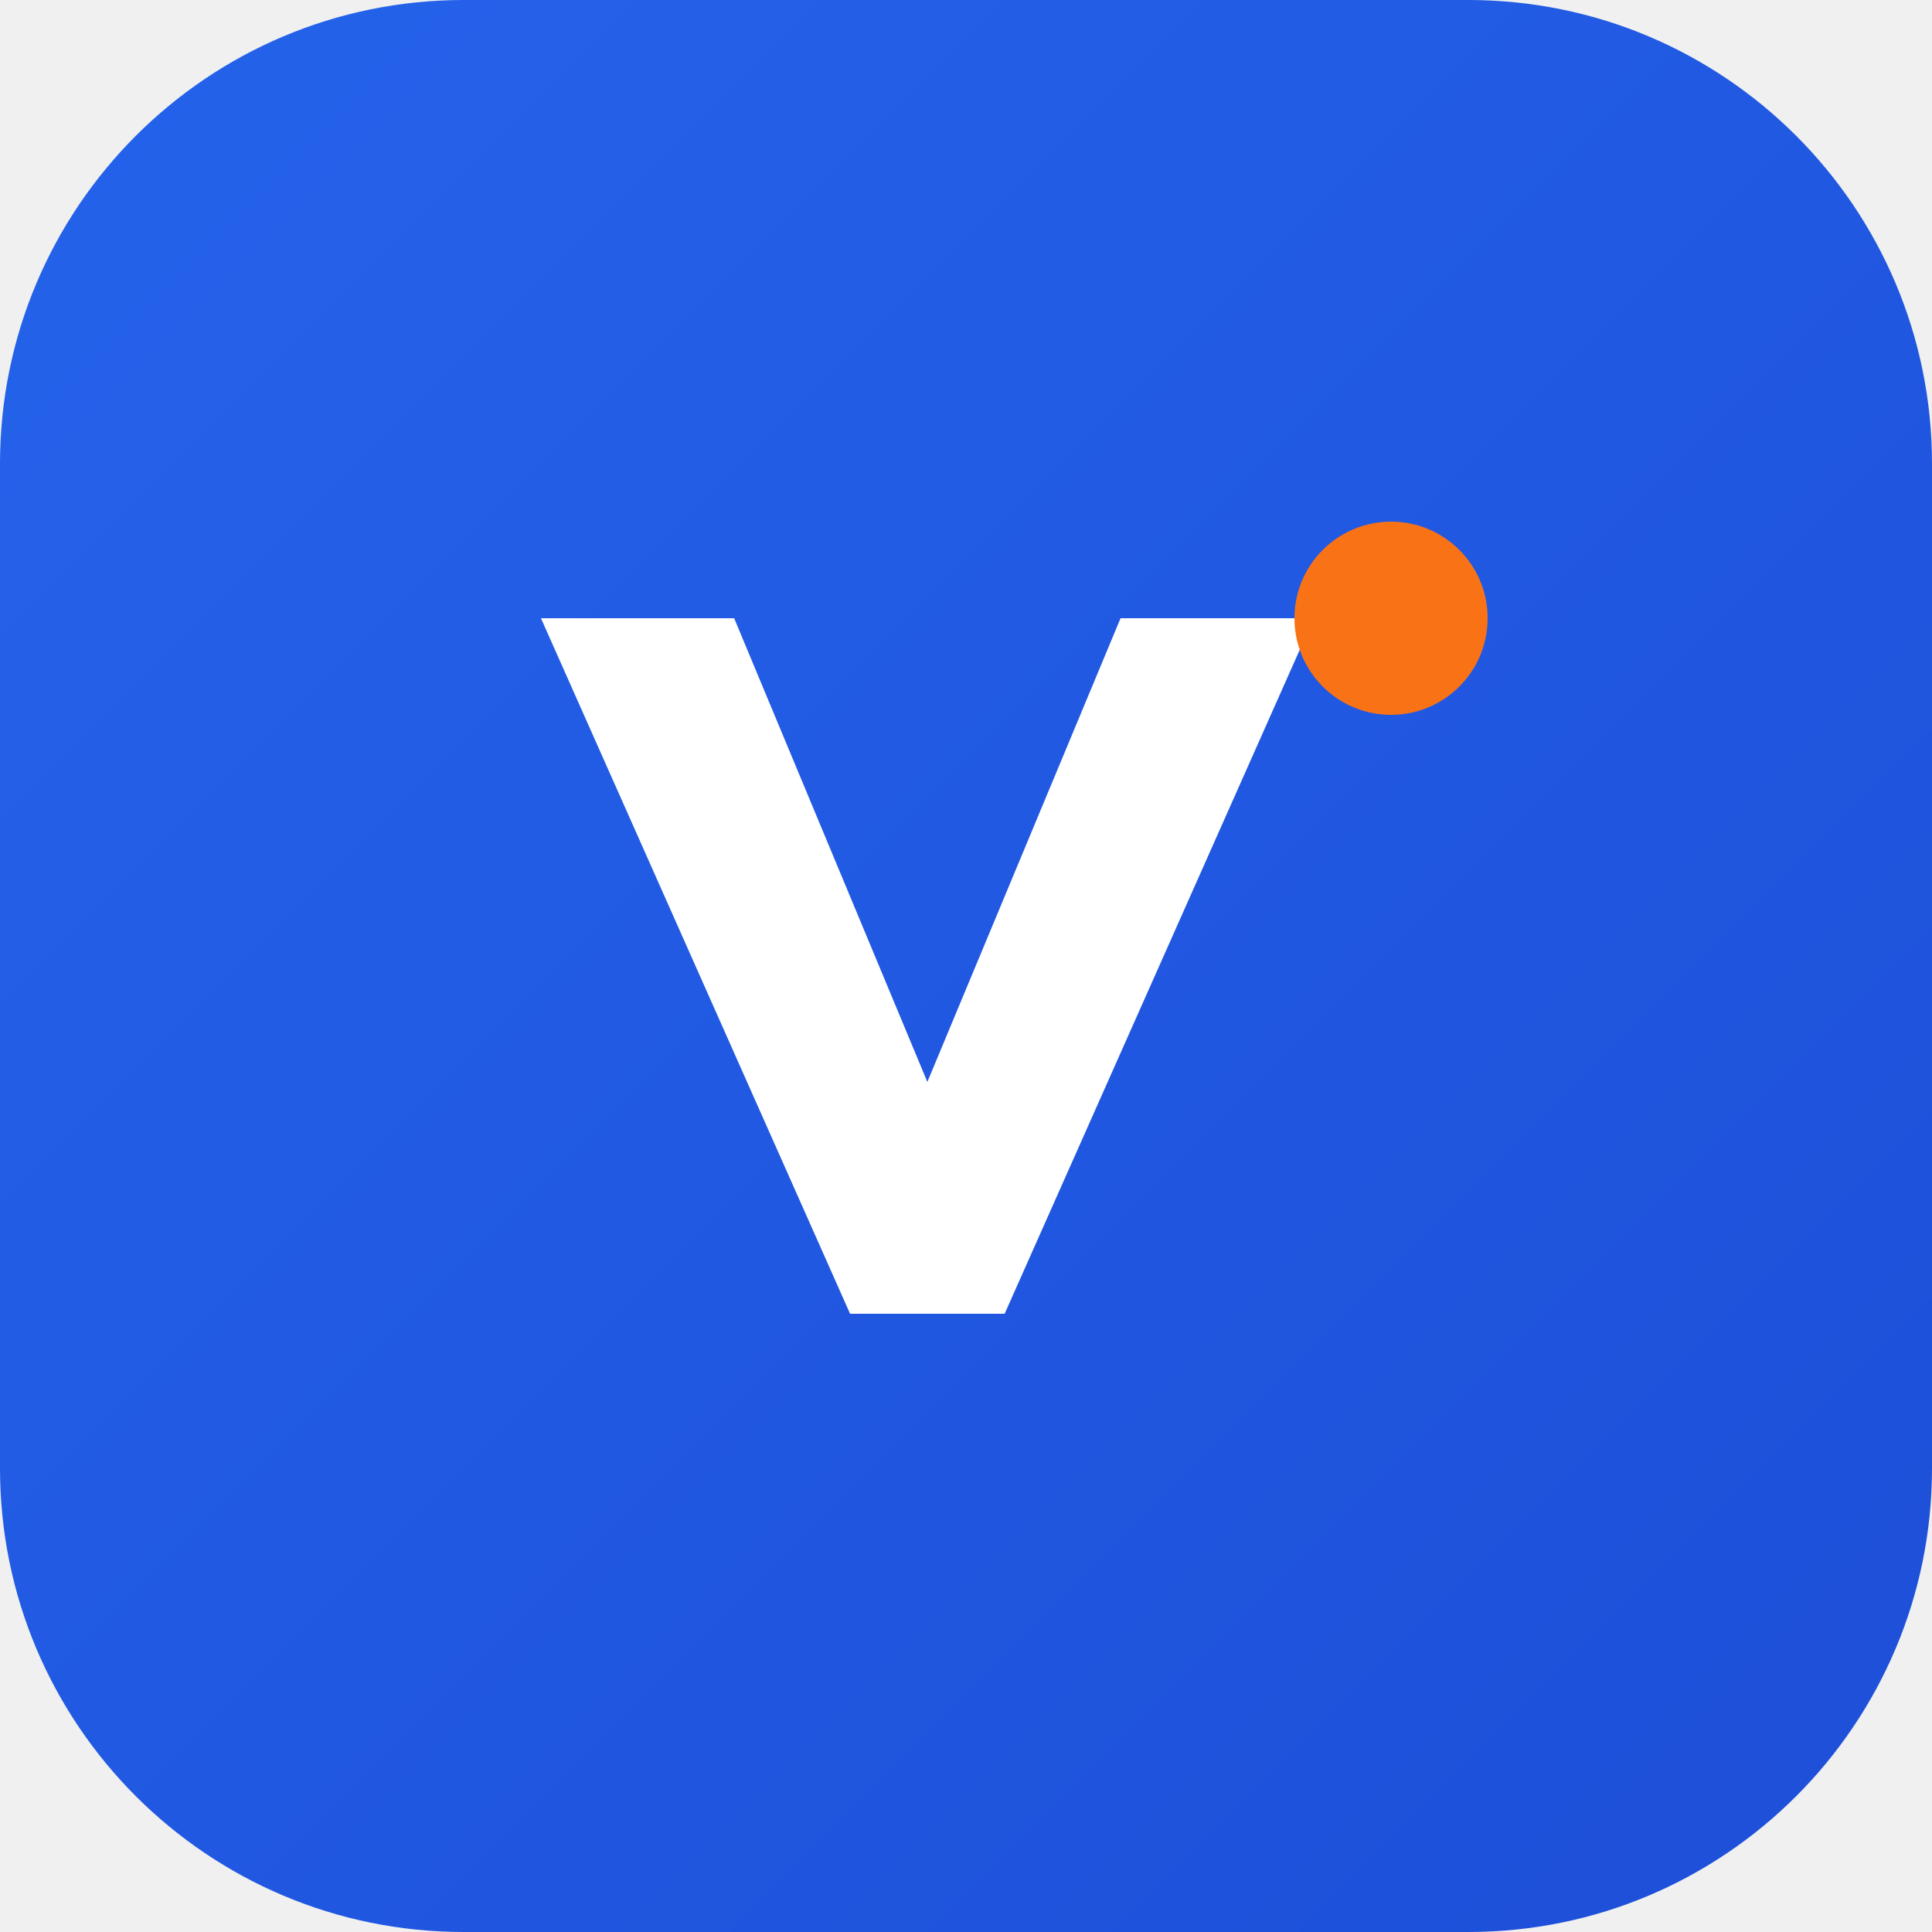
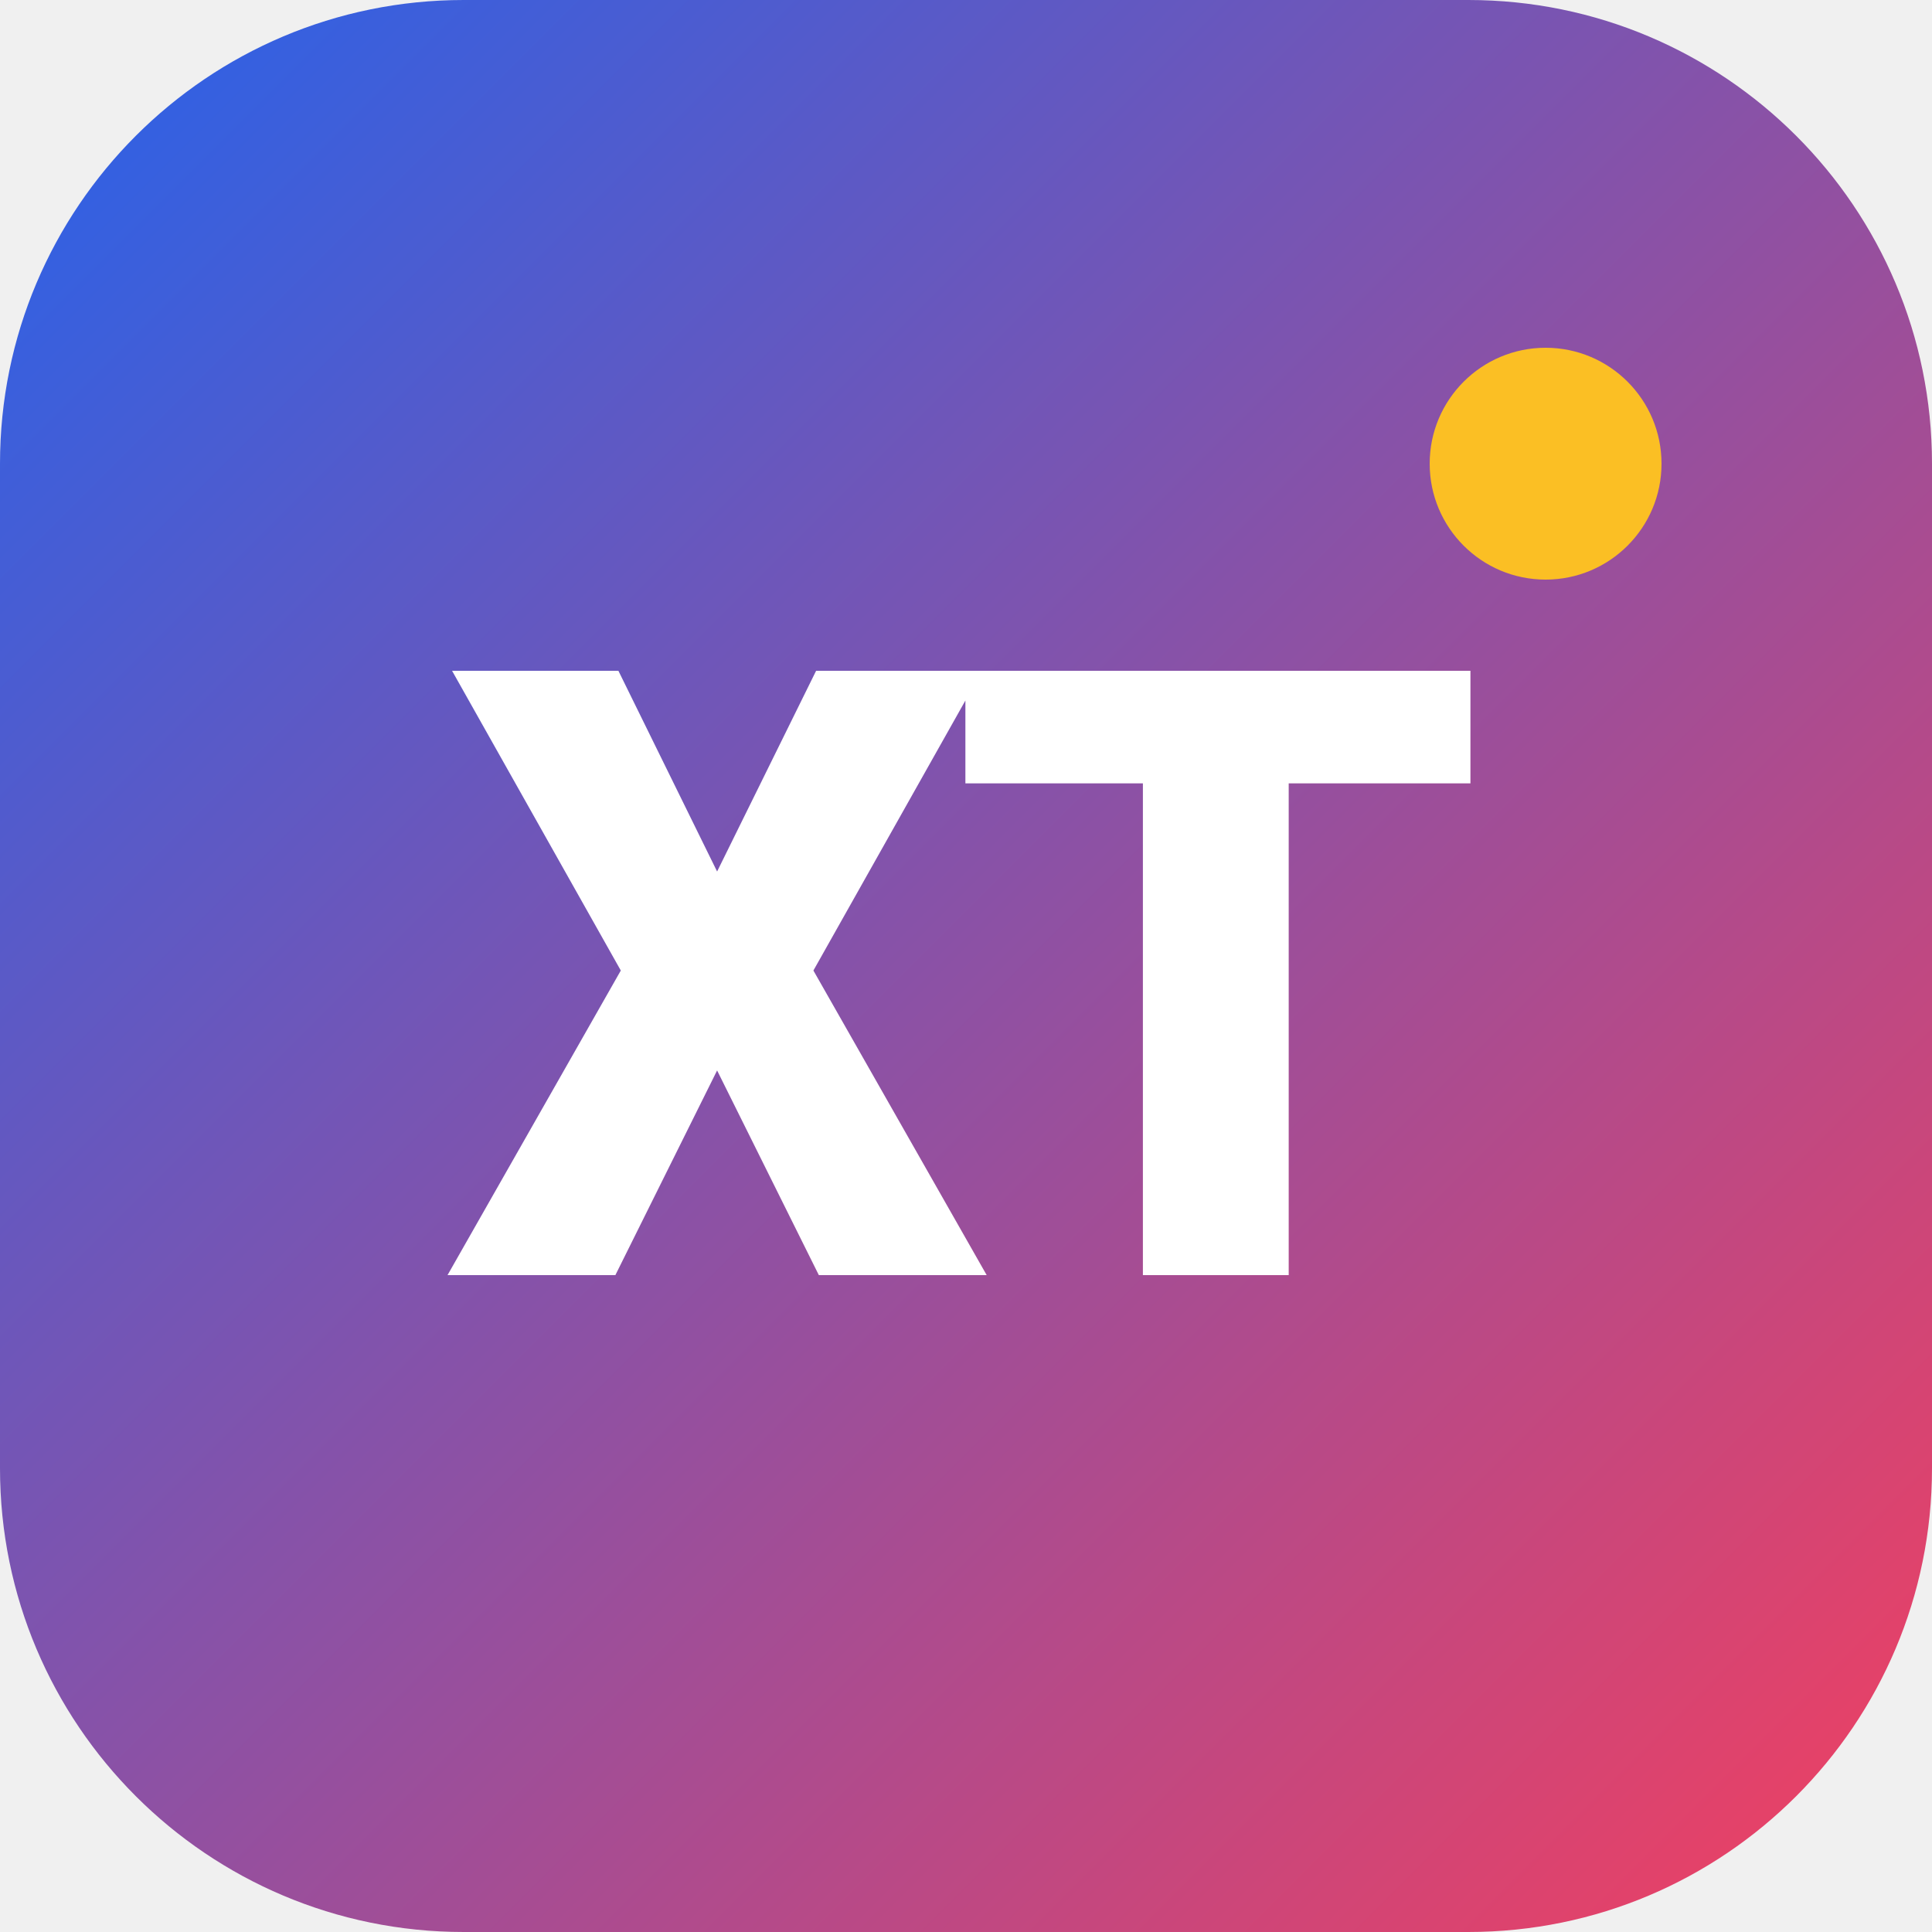
<svg xmlns="http://www.w3.org/2000/svg" viewBox="0 0 100 100">
  <defs>
-     <linearGradient id="vtGrad" x1="0%" y1="0%" x2="100%" y2="100%">
+     <linearGradient id="xtGrad" x1="0%" y1="0%" x2="100%" y2="100%">
      <stop offset="0%" stop-color="#2563eb" />
-       <stop offset="100%" stop-color="#1d4ed8" />
+       <stop offset="100%" stop-color="#f43f5e" />
    </linearGradient>
  </defs>
-   <rect width="100" height="100" rx="24" fill="url(#vtGrad)" />
-   <path d="M28 32 L44 68 L52 68 L68 32 L58 32 L48 56 L38 32 Z" fill="#ffffff" />
-   <circle cx="72" cy="32" r="5" fill="#f97316" />
+   <rect width="100" height="100" rx="24" fill="url(#xtGrad)" />
+   <text x="50" y="66" font-family="-apple-system, BlinkMacSystemFont, 'Segoe UI', Roboto, sans-serif" font-weight="900" font-size="44" fill="#ffffff" text-anchor="middle" letter-spacing="-2">XT</text>
+   <circle cx="80" cy="24" r="6" fill="#fbbf24" />
</svg>
